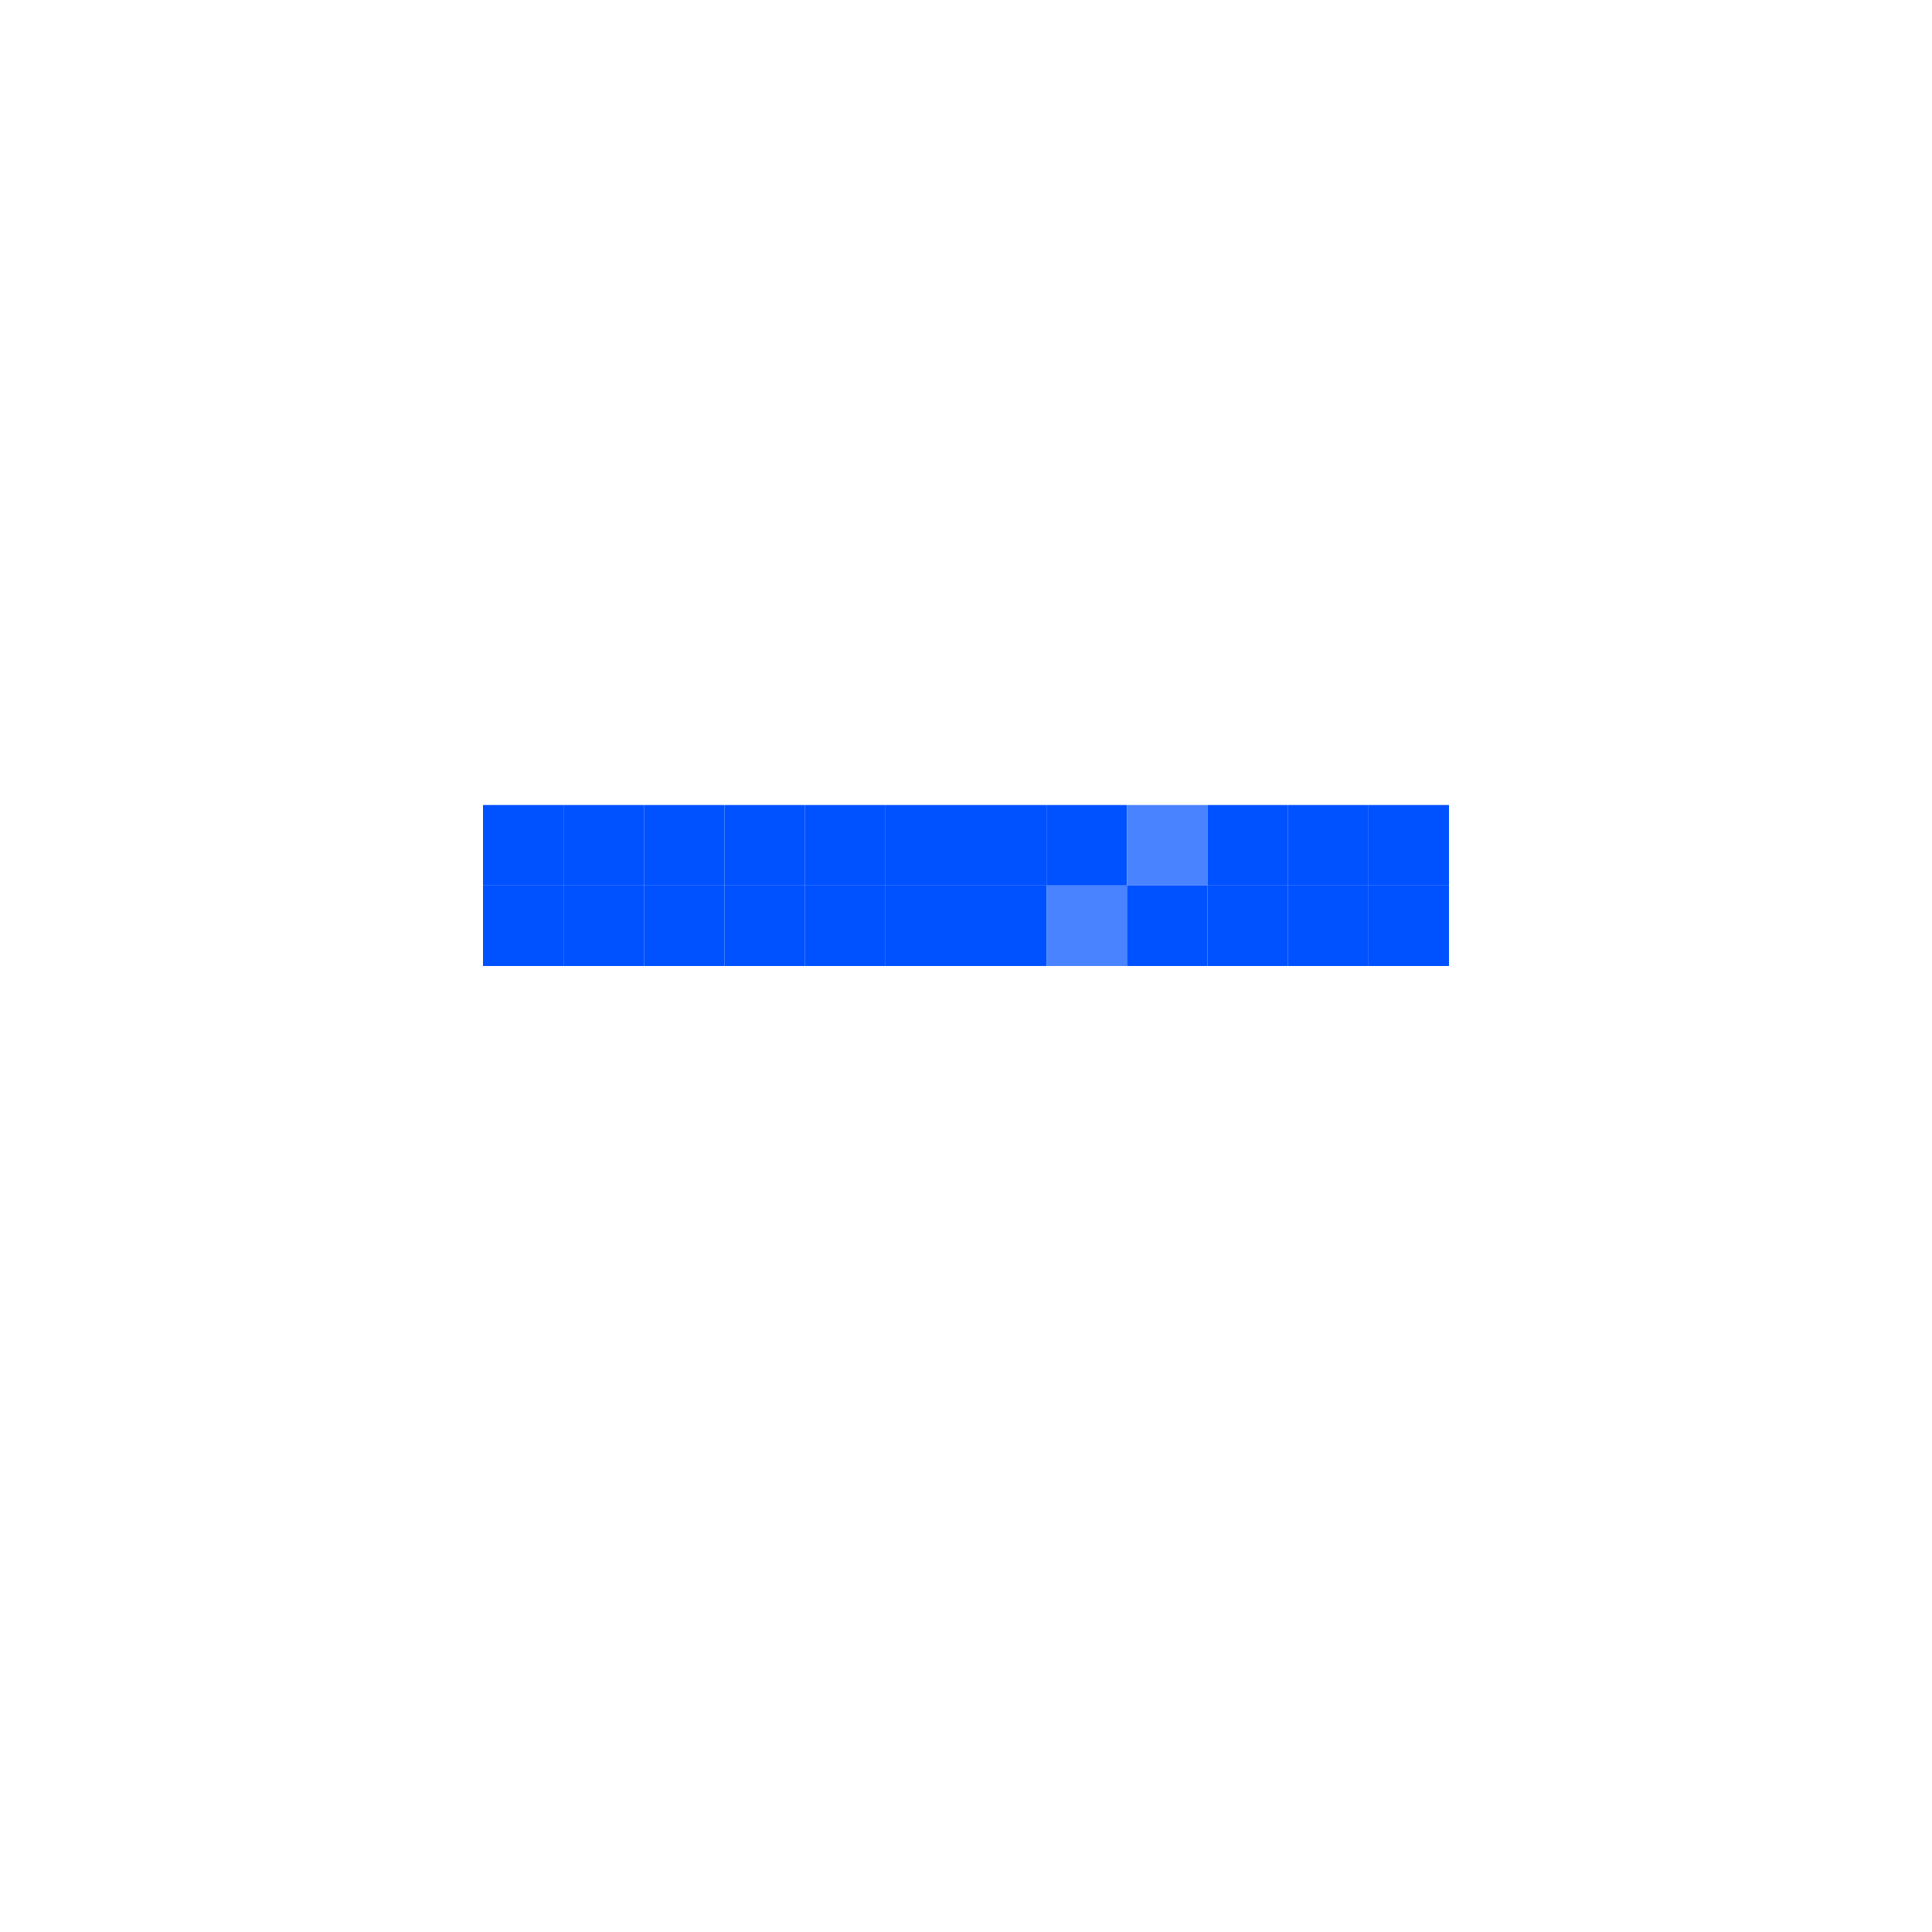
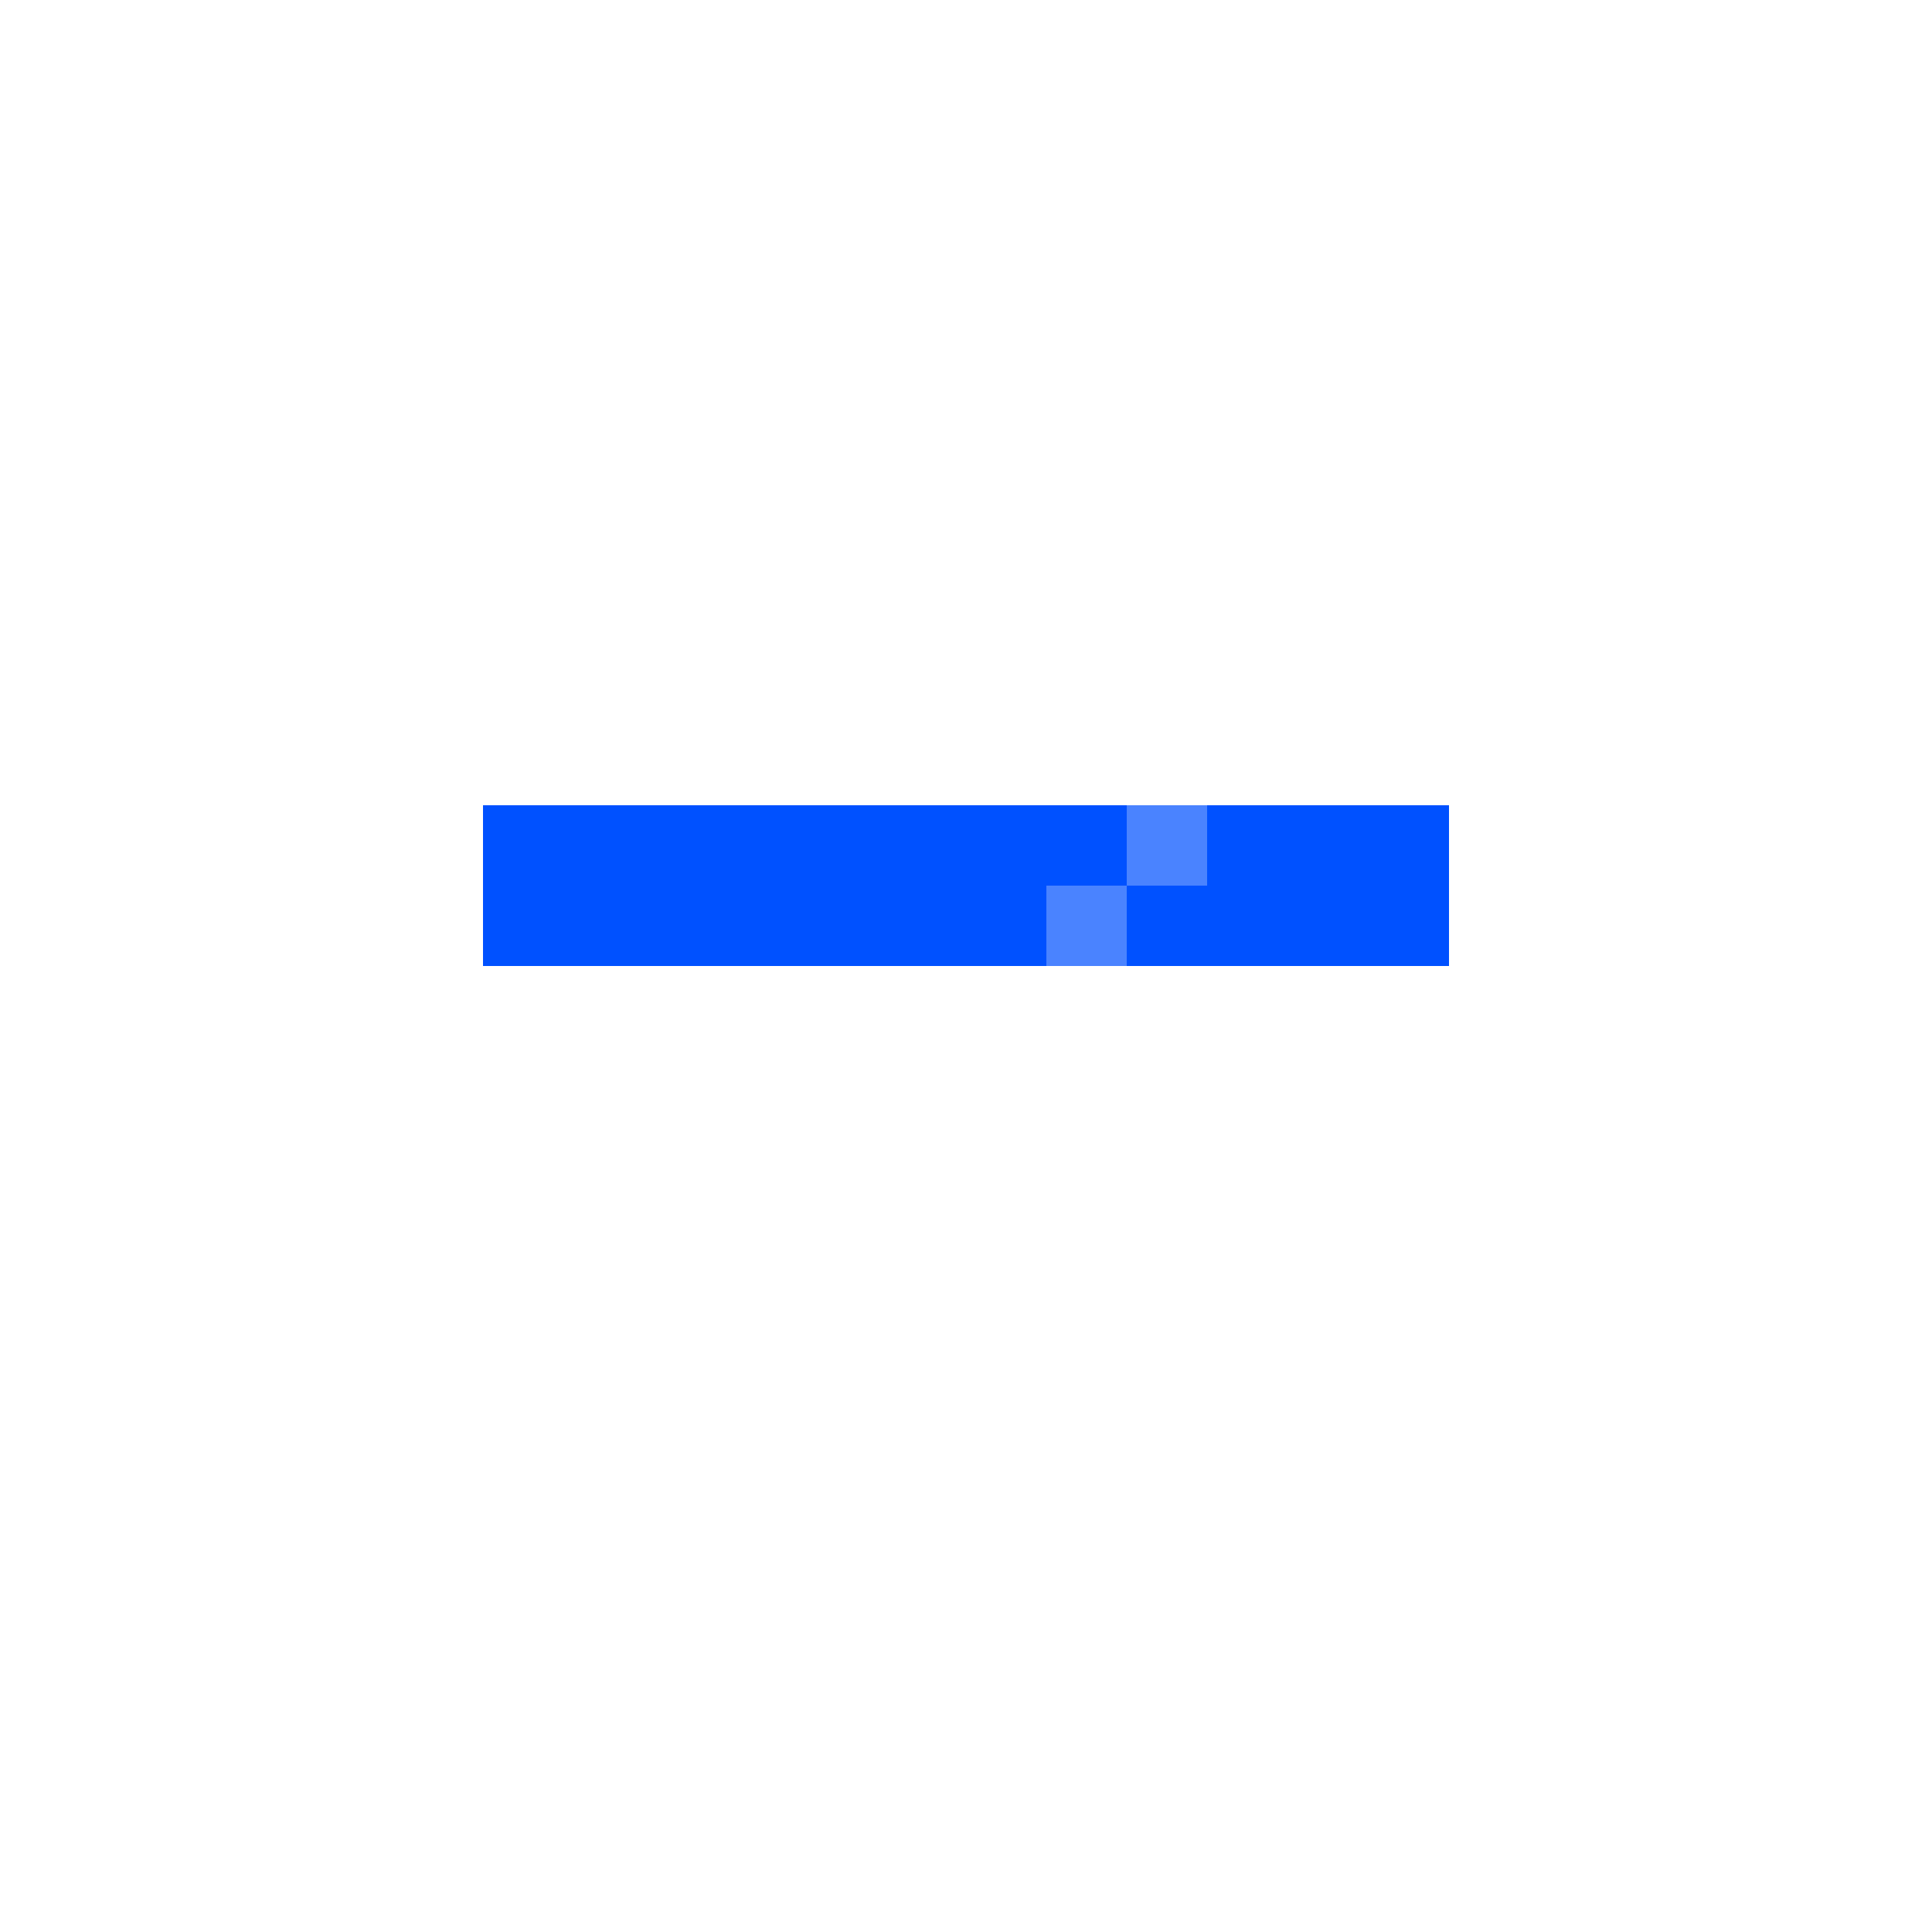
- <svg xmlns="http://www.w3.org/2000/svg" width="24" height="24" viewBox="0 0 24 24" fill="none">
+ <svg xmlns="http://www.w3.org/2000/svg" width="24" height="24" viewBox="0 0 24 24" fill="none" shape-rendering="crispEdges">
  <rect x="6" y="10" width="1" height="1" fill="#0051FF" />
  <rect x="6" y="11" width="1" height="1" fill="#0051FF" />
  <rect x="7" y="10" width="1" height="1" fill="#0051FF" />
  <rect x="7" y="11" width="1" height="1" fill="#0051FF" />
  <rect x="8" y="10" width="1" height="1" fill="#0051FF" />
  <rect x="8" y="11" width="1" height="1" fill="#0051FF" />
  <rect x="9" y="10" width="1" height="1" fill="#0051FF" />
  <rect x="9" y="11" width="1" height="1" fill="#0051FF" />
  <rect x="10" y="10" width="1" height="1" fill="#0051FF" />
  <rect x="10" y="11" width="1" height="1" fill="#0051FF" />
  <rect x="11" y="10" width="1" height="1" fill="#0051FF" />
  <rect x="11" y="11" width="1" height="1" fill="#0051FF" />
  <rect x="12" y="10" width="1" height="1" fill="#0051FF" />
  <rect x="12" y="11" width="1" height="1" fill="#0051FF" />
  <rect x="13" y="10" width="1" height="1" fill="#0051FF" />
  <rect x="13" y="11" width="1" height="1" fill="#4A83FF" />
  <rect x="14" y="10" width="1" height="1" fill="#4A83FF" />
  <rect x="14" y="11" width="1" height="1" fill="#0051FF" />
  <rect x="15" y="10" width="1" height="1" fill="#0051FF" />
  <rect x="15" y="11" width="1" height="1" fill="#0051FF" />
  <rect x="16" y="10" width="1" height="1" fill="#0051FF" />
  <rect x="16" y="11" width="1" height="1" fill="#0051FF" />
  <rect x="17" y="10" width="1" height="1" fill="#0051FF" />
  <rect x="17" y="11" width="1" height="1" fill="#0051FF" />
</svg>
